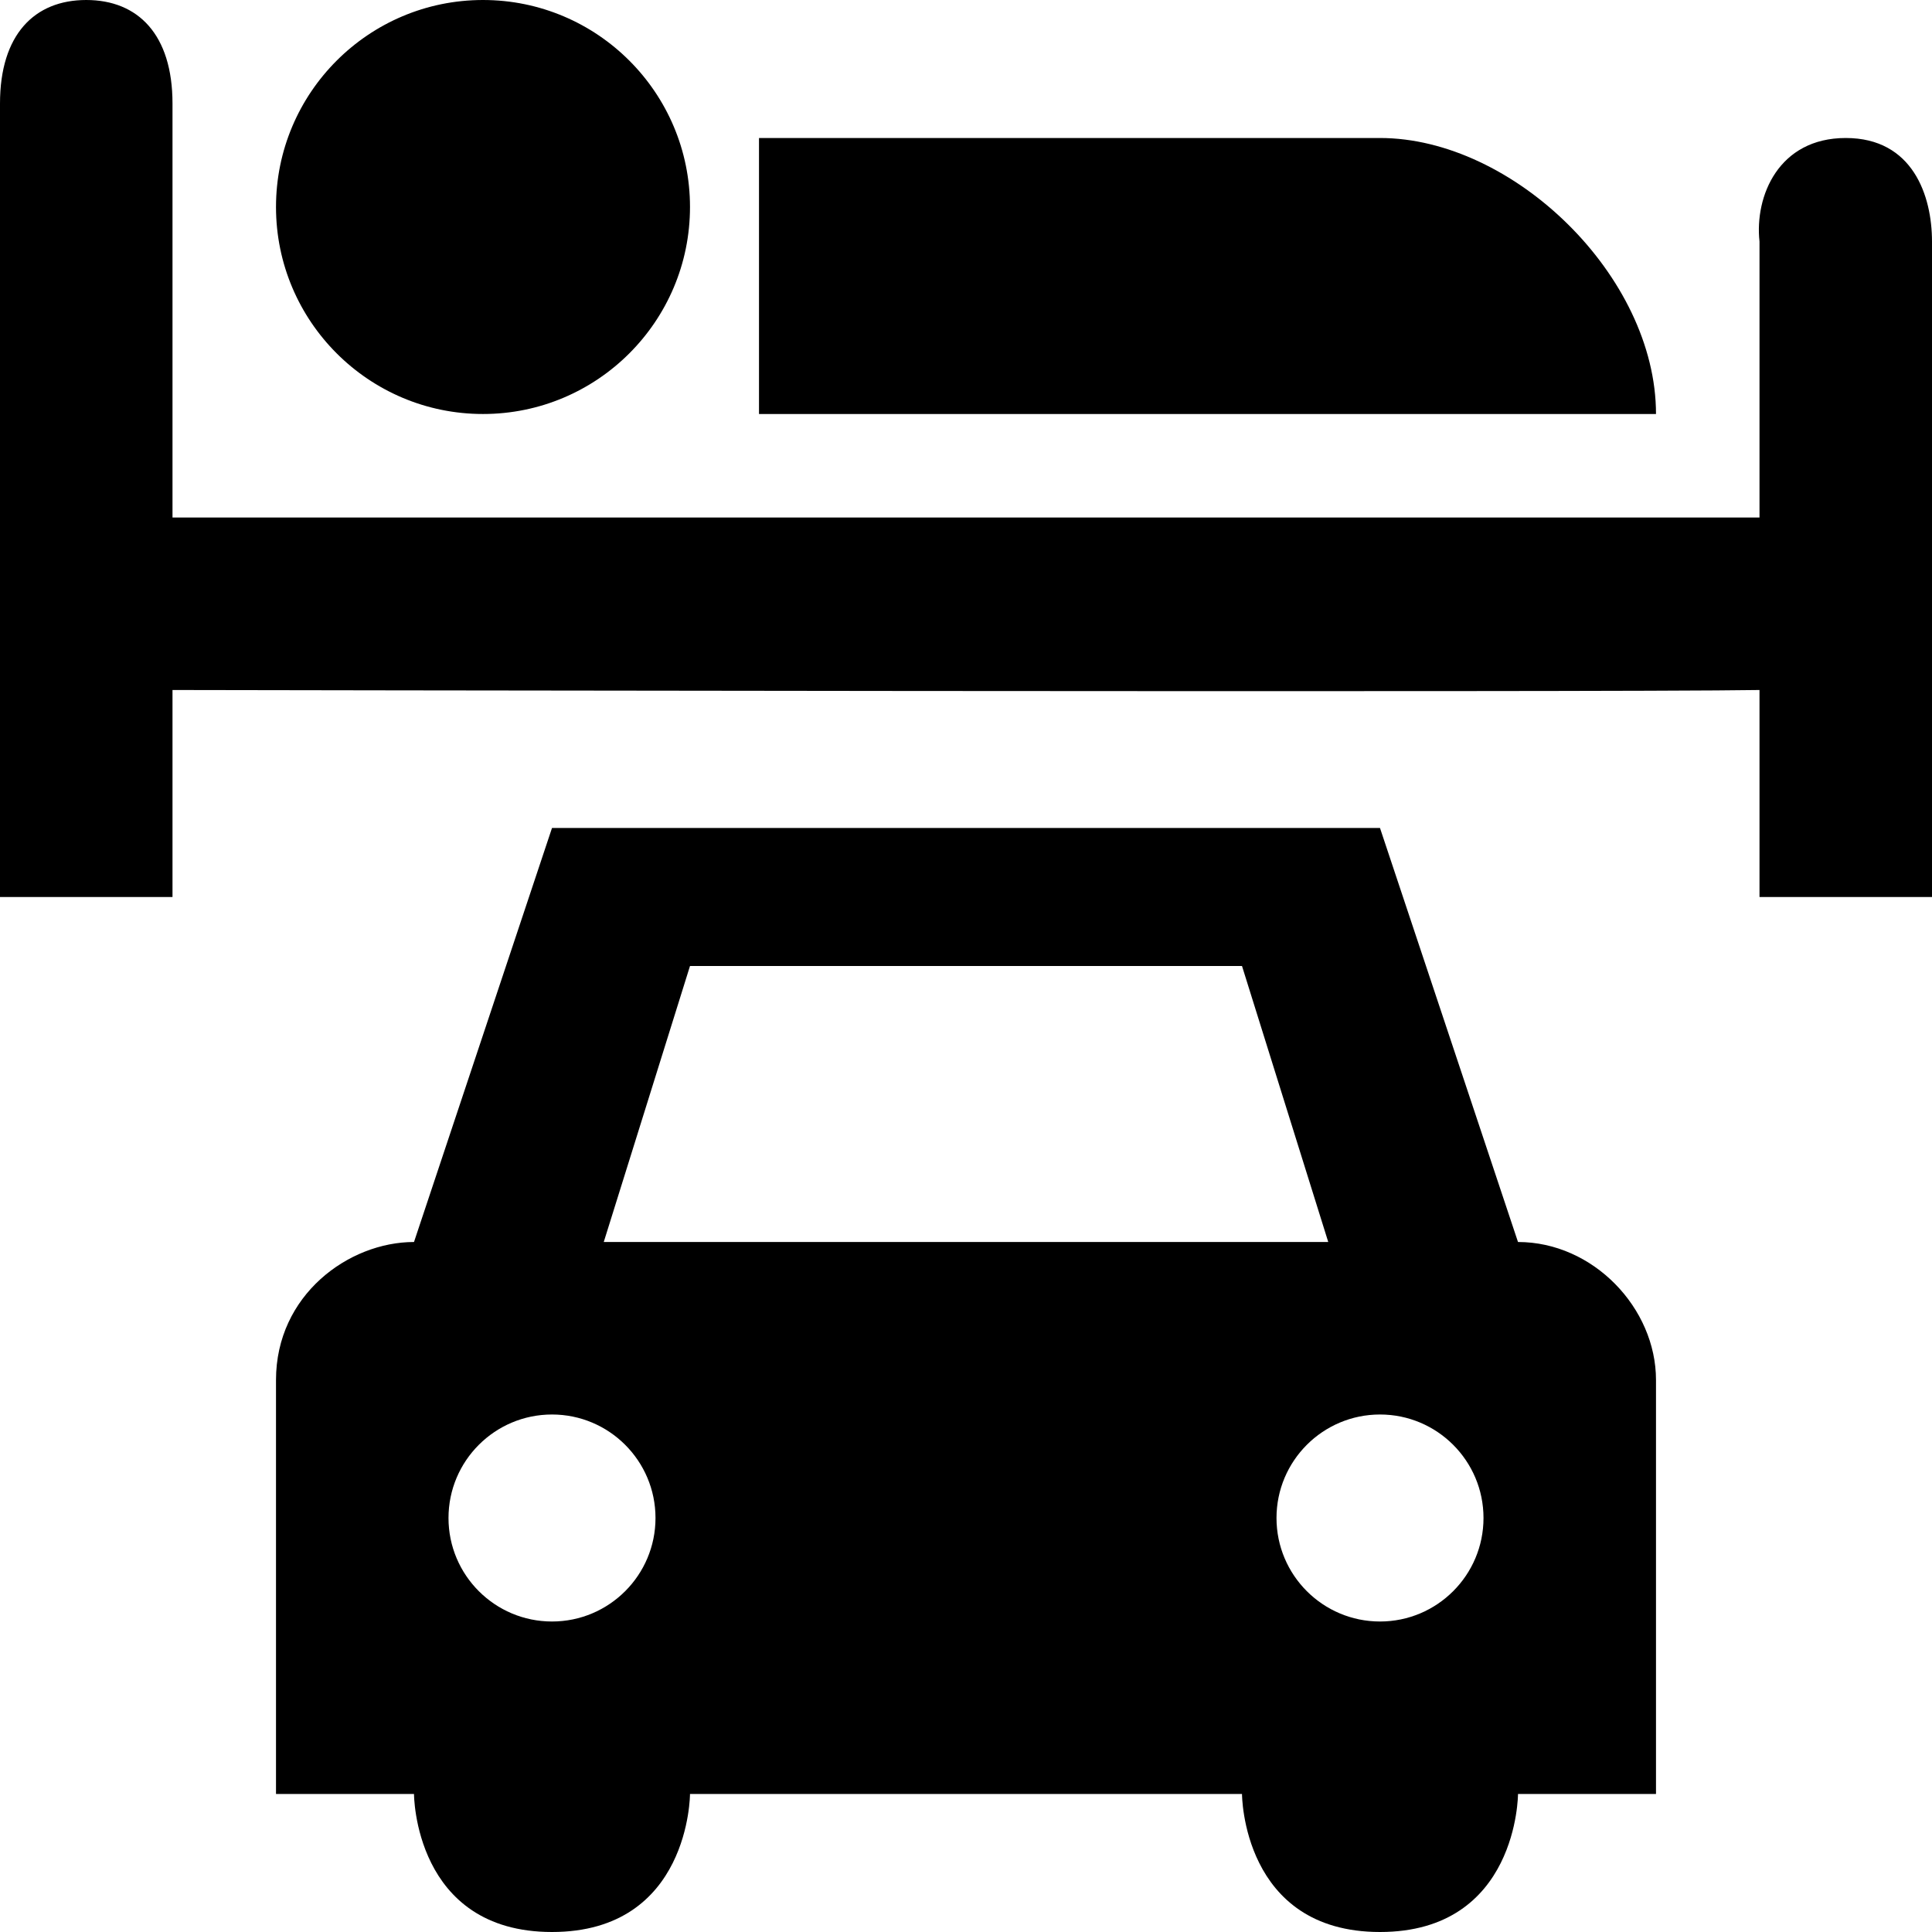
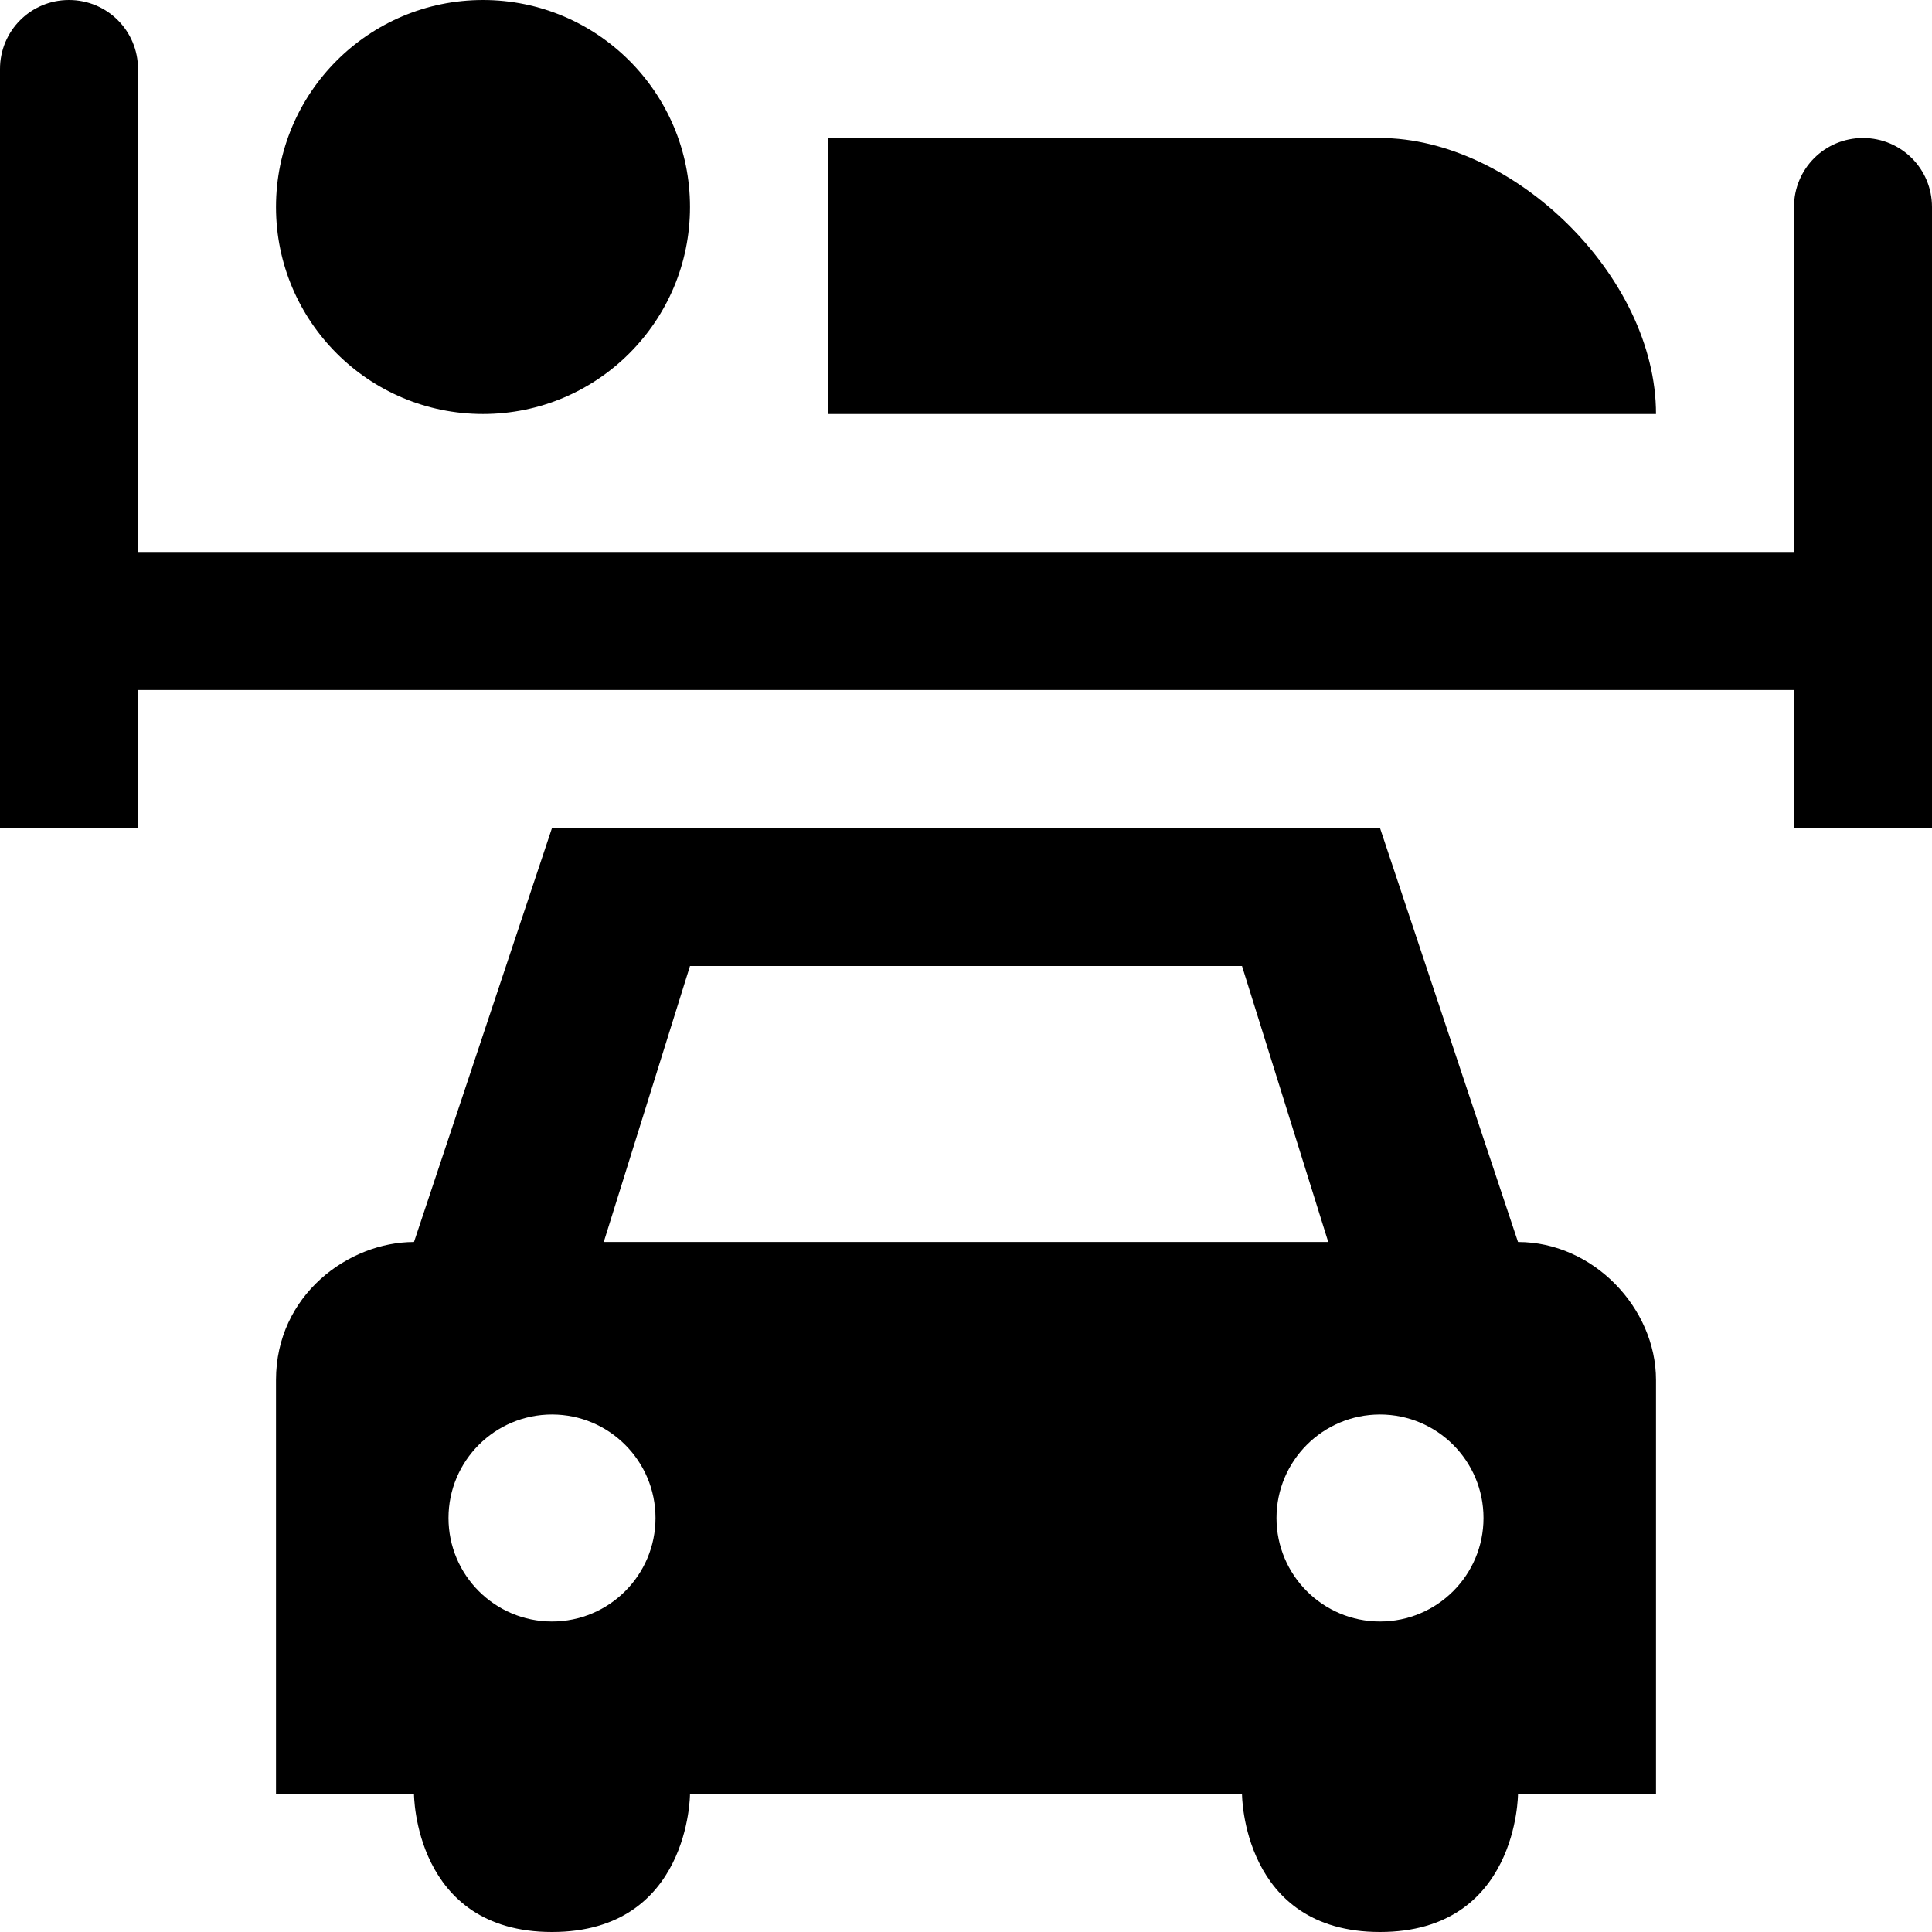
<svg xmlns="http://www.w3.org/2000/svg" version="1.1" width="14" height="14" viewBox="0 0 14 14" id="svg2">
  <defs id="defs6" />
  <rect width="14" height="14" x="0" y="0" id="canvas" style="fill:none;stroke:none;visibility:hidden" />
-   <path d="M 0.625,0 C 0.25,0 0,0.25 0,0.75 l 0,5.75 1.25,0 0,-1.5 c 0,0 10.381,0.019 11.5,0 l 0,1.5 1.25,0 c -9.7e-5,0 0,-4.75 0,-4.75 C 14,1.42 13.862,1 13.375,1 12.888,1 12.714,1.422 12.75,1.75 l 0,2 -11.5,0 0,-3 C 1.25,0.25 1,0 0.625,0 z M 3.5,0 C 2.672,0 2,0.672 2,1.5 2,2.328 2.672,3 3.5,3 4.328,3 5,2.328 5,1.5 5,0.672 4.328,0 3.5,0 z m 2,1 0,2 6.5,0 C 12,2 10.964,1 10,1 z M 4,6 3,9 C 2.527,9 2,9.384 2,10 l 0,3 1,0 c 0,0 0,1 1,1 1,0 1,-1 1,-1 l 4,0 c 0,0 0,1 1,1 1,0 1,-1 1,-1 l 1,0 0,-3 C 12,9.479 11.545,9 11,9 L 10,6 z m 1,1 4,0 0.625,2 -5.25,0 z m -1,3.25 c 0.414,0 0.75,0.336 0.75,0.75 0,0.414 -0.336,0.75 -0.75,0.75 -0.414,0 -0.75,-0.336 -0.75,-0.75 0,-0.414 0.336,-0.75 0.75,-0.75 z m 6,0 c 0.414,0 0.75,0.336 0.75,0.75 0,0.414 -0.336,0.75 -0.75,0.75 -0.414,0 -0.75,-0.336 -0.75,-0.75 0,-0.414 0.336,-0.75 0.75,-0.75 z" id="motel" />
+   <path d="M 0.5,0 C 0.223,0 0,0.223 0,0.5 V 1 6 H 1 V 5 h 12 v 1 h 1 V 2 1.5 C 14,1.223 13.777,1 13.5,1 13.223,1 13,1.223 13,1.5 V 2 4 H 1 V 1 0.5 C 1,0.223 0.777,0 0.5,0 Z m 3,0 C 2.672,0 2,0.672 2,1.5 2,2.328 2.672,3 3.5,3 4.328,3 5,2.328 5,1.5 5,0.672 4.328,0 3.5,0 Z M 6,1 v 2 h 6 C 12,2 10.964,1 10,1 Z M 4,6 3,9 C 2.527,9 2,9.384 2,10 v 3 h 1 c 0,0 0,1 1,1 1,0 1,-1 1,-1 h 4 c 0,0 0,1 1,1 1,0 1,-1 1,-1 h 1 V 10 C 12,9.479 11.545,9 11,9 L 10,6 Z m 1,1 h 4 l 0.625,2 h -5.25 z m -1,3.25 c 0.414,0 0.75,0.336 0.75,0.75 0,0.414 -0.336,0.75 -0.75,0.75 -0.414,0 -0.75,-0.336 -0.75,-0.75 0,-0.414 0.336,-0.75 0.75,-0.75 z m 6,0 c 0.414,0 0.75,0.336 0.75,0.75 0,0.414 -0.336,0.75 -0.75,0.75 -0.414,0 -0.75,-0.336 -0.75,-0.75 0,-0.414 0.336,-0.75 0.75,-0.75 z" id="motel" />
</svg>
